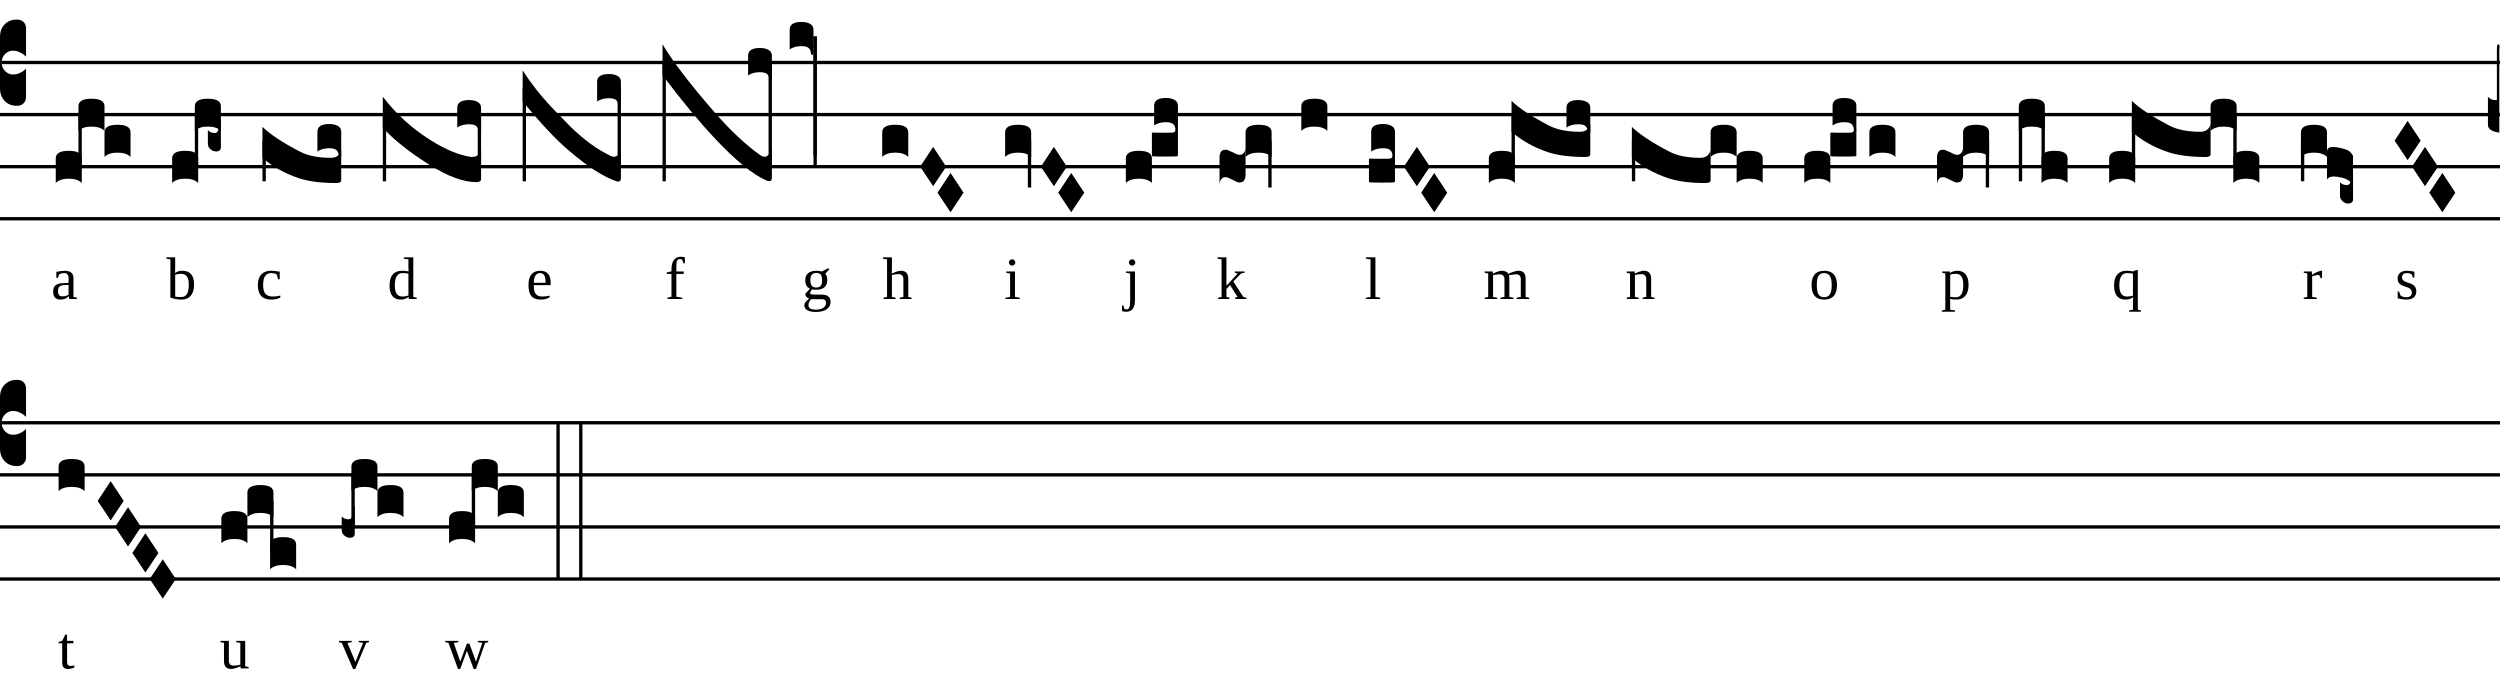
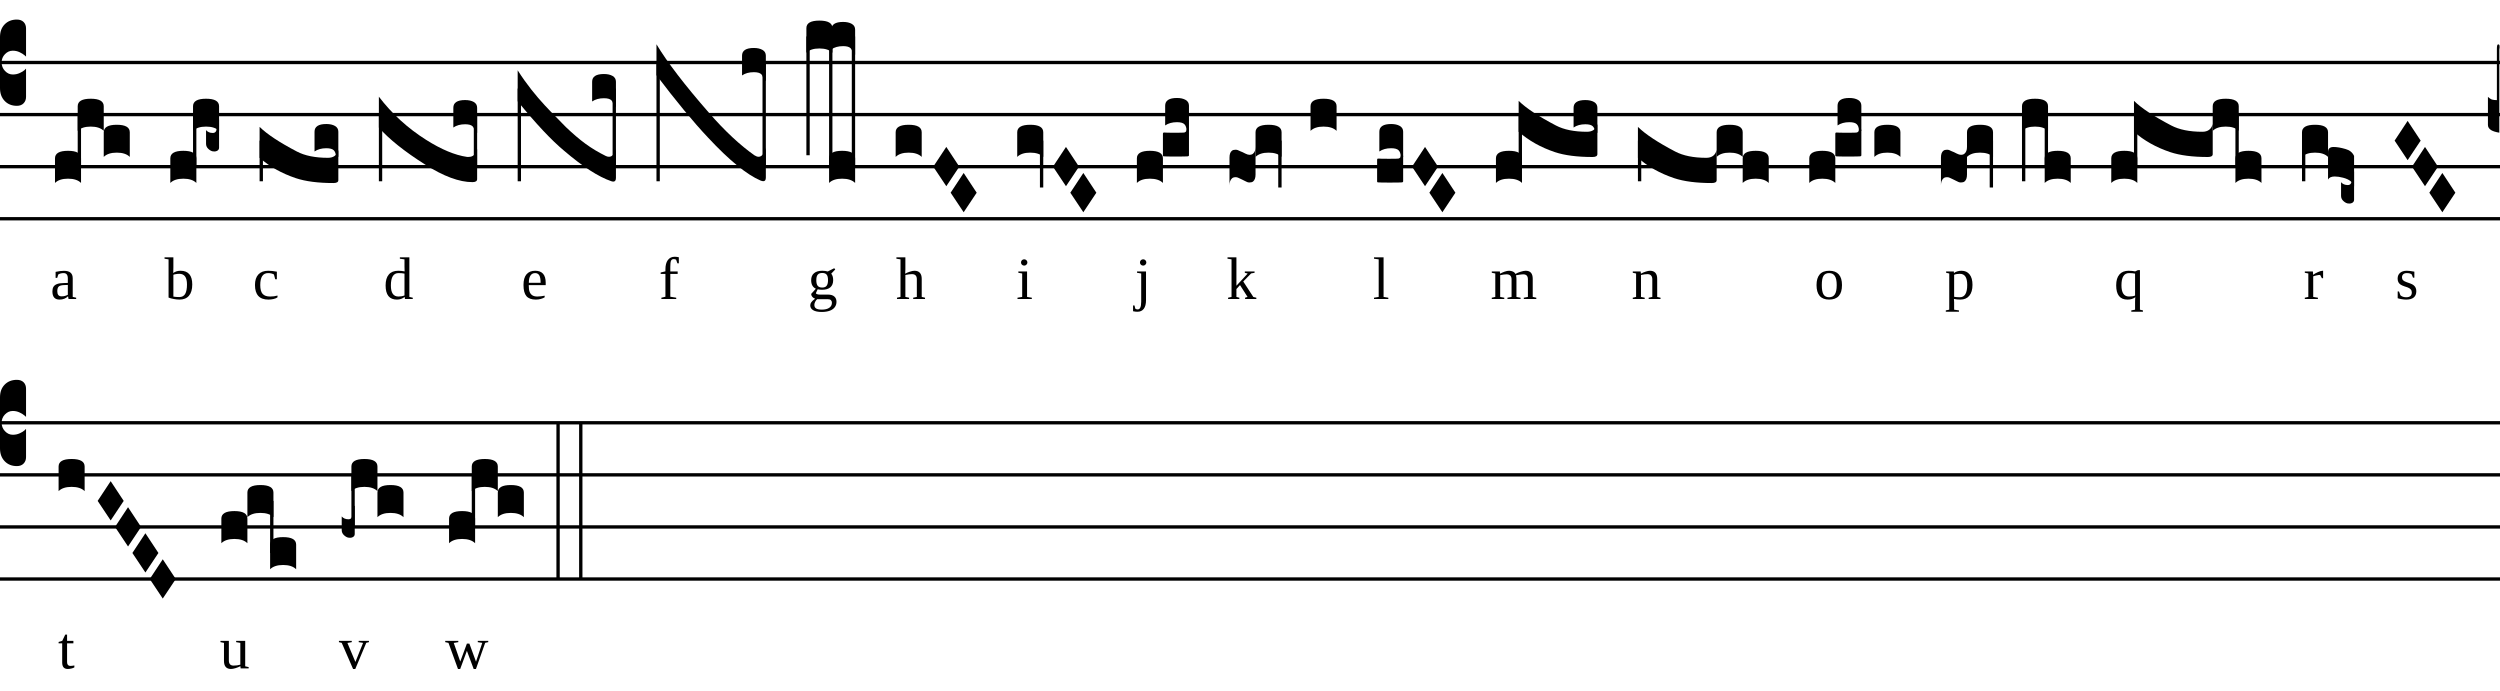
<svg xmlns="http://www.w3.org/2000/svg" xmlns:xlink="http://www.w3.org/1999/xlink" version="1.1" class="Exsurge ChantScore" width="600" height="165.743" viewBox="0 0 600 165.743">
  <g>
    <defs>
      <g id="PunctumQuadratum" class="glyph" transform="scale(0.0625)">
        <path d="M0-60.906c33.333 0 50 9.635 50 28.906v94.53C39.062 51.595 22.396 46.126 0 46.126s-39.063 5.47-50 16.406V-32c0-19.27 16.667-28.906 50-28.906z">
</path>
      </g>
      <g id="TerminatingDesLiquescent" class="glyph" transform="scale(0.0625)">
        <path d="M-9.375-48.156V-80.97H0V26.845c0 5.73-2.604 9.896-7.813 12.5-3.125 1.562-6.51 2.343-10.156 2.343-2.603 0-5.207-.26-7.81-.78-5.73-1.563-11.2-4.95-16.407-10.157C-47.398 25.542-50 19.292-50 12v-52.344c6.25 7.292 14.844 10.938 25.78 10.938 9.897 0 14.845-6.25 14.845-18.75z">
</path>
      </g>
      <g id="Porrectus1" class="glyph" transform="scale(0.0625)">
        <path d="M233.594 162.875c-58.855 0-107.032-6.25-144.53-18.75C34.895 125.895-11.46 99.855-50 66V-52.75C-21.354-24.625 26.302 6.885 92.97 41.78 123.697 57.928 163.54 66 212.5 66c21.354 0 34.635-9.896 39.844-29.688V151.94c0 7.29-6.25 10.937-18.75 10.937z">
</path>
      </g>
      <g id="None" class="glyph" transform="scale(0.0625)">
        <g>
</g>
      </g>
      <g id="PodatusUpperShort" class="glyph" transform="scale(0.0625)">
        <path d="M-46.094-63.78c13.542 0 24.61 2.473 33.203 7.42C-4.298-51.41 0-43.99 0-34.093V62h-9.375c0-10.938-2.604-19.14-7.812-24.61-5.21-5.468-14.844-8.203-28.907-8.202-18.23 0-33.333 4.166-45.312 12.5v-75.782c0-19.79 15.104-29.687 45.312-29.687z">
</path>
      </g>
      <g id="Porrectus2" class="glyph" transform="scale(0.0625)">
        <path d="M309.375 259.375c-50.52 0-110.938-22.396-181.25-67.188C48.437 141.667-10.938 94.272-50 50V-68.75C0-3.125 60.417 52.083 131.25 96.875c58.333 36.98 110.677 58.854 157.03 65.625h7.033c16.145 0 26.822-9.896 32.03-29.688v114.844c0 7.812-5.99 11.72-17.968 11.72z">
</path>
      </g>
      <g id="PodatusUpper" class="glyph" transform="scale(0.0625)">
        <path d="m-46.094-55.78c13.542 0 24.61 2.473 33.203 7.42c8.593 4.947 12.891 12.367 12.891 22.264v96.093h-9.375c0-10.938-2.604-19.14-7.812-24.61c-5.21-5.468-14.844-8.203-28.907-8.202c-18.23 0-33.333 4.166-45.312 12.5v-75.782c0-19.79 15.104-29.687 45.312-29.687z">
</path>
      </g>
      <g id="Porrectus3" class="glyph" transform="scale(0.0625)">
        <path d="M309.375 355.78c-48.96-16.666-109.115-55.468-180.47-116.405C79.428 198.23 19.793 134.687-50 48.75V-70C20 40 94.104 103.79 135.25 148.063 190 200 230 230 288.28 258.906c4.168 2.083 8.334 3.125 12.5 3.125 12.5 0 21.355-10.937 26.564-32.81v114.06c0 9.376-3.386 14.063-10.156 14.064-2.084 0-4.688-.522-7.813-1.563z">
</path>
      </g>
      <g id="Porrectus4" class="glyph" transform="scale(0.0625)">
        <path d="M350 453.438c-52.754-22.397-120-77.345-201.74-164.844C90.87 227.656 24.784 147.708-50 48.75V-70C-8.84-1.25 58.406 86.51 151.74 193.28c60.868 69.793 119.13 124.22 174.782 163.282 5.797 3.646 11.014 5.47 15.652 5.47 12.173 0 21.45-11.72 27.826-35.157V441.72c0 9.373-3.19 14.06-9.565 14.06-2.9 0-6.377-.78-10.435-2.342z">
</path>
      </g>
      <g id="PunctumInclinatum" class="glyph" transform="scale(0.0625)">
        <path d="M0-75.78L50 0 0 75-50 0 0-75.78z">
</path>
      </g>
      <g id="PodatusLowerShort" class="glyph" transform="scale(0.0625)">
        <path d="M-4.688-30.28c22.396 0 34.636-.262 36.72-.782 5.728-1.563 8.593-5.21 8.593-10.938H50v97.656c0 2.604-1.302 4.167-3.906 4.688-5.21.52-21.355.78-48.438.78-23.958 0-38.54-.26-43.75-.78-2.604 0-3.906-1.302-3.906-3.906v-82.032c0-3.646 1.302-5.468 3.906-5.468h2.344c2.604.52 15.625.78 39.063.78z">
</path>
      </g>
      <g id="OriscusAsc" class="glyph" transform="scale(0.0625)">
        <path d="M50 30.25c0 12.5-3.125 21.354-9.375 26.562-3.125 2.605-7.813 3.907-14.063 3.907-3.125 0-5.99-.522-8.593-1.564-2.605-1.04-5.6-2.474-8.986-4.297C5.6 53.035 2.734 51.603.39 50.56c-2.343-1.04-5.338-2.474-8.984-4.296-3.646-1.823-6.77-3.256-9.375-4.297-2.603-1.043-5.468-1.564-8.593-1.564-6.25 0-10.937 1.563-14.062 4.688C-46.875 50.824-50 59.677-50 71.656v-106.25c0-13.02 3.125-21.875 9.375-26.562 3.125-2.604 7.813-3.906 14.063-3.907 3.125 0 5.99.52 8.593 1.563 2.605 1.042 5.73 2.474 9.376 4.297 3.646 1.823 6.51 2.995 8.594 3.516l10.938 5.468c6.25 3.126 11.458 4.69 15.624 4.69 6.25 0 10.938-1.564 14.063-4.69C46.875-55.426 50-64.02 50-76V30.25z">
</path>
      </g>
      <g id="BeginningDesLiquescent" class="glyph" transform="scale(0.0625)">
        <path d="M-50-56.03c0-13.022 7.03-19.532 21.094-19.532 13.02 0 28.385 2.604 46.093 7.812C32.813-63.583 43.75-54.73 50-41.187V76C45.833 59.854 31.77 48.656 7.812 42.406c-11.98-3.125-22.656-4.687-32.03-4.687-13.022 0-21.615 3.905-25.782 11.718v-105.47z">
</path>
      </g>
      <g id="DoClef" class="glyph" transform="scale(0.0625)">
        <path d="M0 98.406V-97.688C0-118 5.99-134.275 17.97-146.516c11.978-12.24 27.603-18.36 46.874-18.36 10.937 0 19.53 3.126 25.78 9.376s9.376 14.583 9.376 25v107.813l-6.25-5.47c-4.167-3.645-10.287-7.42-18.36-11.327-8.072-3.907-16.796-5.86-26.17-5.86-11.46 0-21.486 4.427-30.08 13.282-8.593 8.854-12.89 19.53-12.89 32.03s4.297 23.308 12.89 32.423c8.594 9.115 18.62 13.672 30.08 13.672 9.374 0 18.098-1.822 26.17-5.468 8.073-3.646 14.193-7.292 18.36-10.938l6.25-6.25V132c0 9.896-3.125 18.1-9.375 24.61-6.25 6.51-14.844 9.765-25.78 9.765-19.272 0-34.897-6.25-46.876-18.75C5.99 135.125 0 118.72 0 98.405z">
</path>
      </g>
      <g id="CustosLong" class="glyph" transform="scale(0.0625)">
        <path d="M39.063-269.562c5.73-.52 7.29 6.25 4.687 20.312V69.5c-13.542-2.083-24.22-5.47-32.03-10.156C3.905 54.134 0 47.624 0 39.812V-68c5.73 5.208 10.677 8.594 14.844 10.156 5.73 1.563 12.24 2.344 19.53 2.344v-196.875c0-11.458 1.563-17.187 4.688-17.187z">
</path>
      </g>
      <style>svg.Exsurge .supertitle{fill:#000;font-family:Fake-{};font-size:18.667px;font-kerning:normal}svg.Exsurge .title{fill:#000;font-family:Fake-{};font-size:24px;font-kerning:normal}svg.Exsurge .subtitle{fill:#000;font-family:Fake-{};font-size:16px;font-kerning:normal}svg.Exsurge .textLeftRight{fill:#000;font-family:Fake-{};font-size:14.4px;font-kerning:normal}svg.Exsurge .annotation{fill:#000;font-family:Fake-{};font-size:10.667px;font-kerning:normal}svg.Exsurge .dropCap{fill:#000;font-family:Fake-{};font-size:64px;font-kerning:normal}svg.Exsurge .aboveLinesText{fill:#000;font-family:Fake-{};font-size:16px;font-kerning:normal}svg.Exsurge .choralSign{fill:#000;font-family:Fake-{};font-size:9.375px;font-kerning:normal}svg.Exsurge .lyric{fill:#000;font-family:Fake-{};font-size:14.4px;font-kerning:normal}svg.Exsurge .translation{fill:#000;font-family:Fake-{};font-size:12px;font-kerning:normal}</style>
    </defs>
    <g class="Titles">
</g>
    <g class="chantLine" transform="translate(0,58.75)" element-index="0">
      <g class="staffLines">
        <line x1="0" y1="-43.75" x2="600" y2="-43.75" stroke="#000" stroke-width="0.8" class="staffLine">
</line>
        <line x1="0" y1="-31.25" x2="600" y2="-31.25" stroke="#000" stroke-width="0.8" class="staffLine">
</line>
        <line x1="0" y1="-18.75" x2="600" y2="-18.75" stroke="#000" stroke-width="0.8" class="staffLine">
</line>
        <line x1="0" y1="-6.25" x2="600" y2="-6.25" stroke="#000" stroke-width="0.8" class="staffLine">
</line>
      </g>
      <g class="ChantNotationElement DoClef" transform="translate(0,0)">
        <use xlink:href="#DoClef" class="" source-index="1" element-index="-1" x="0" y="-43.75">
</use>
      </g>
-       <g class="ChantNotationElement Torculus" transform="translate(13.37991,0)">
+       <g class="ChantNotationElement Torculus" transform="translate(13.19854,0)">
        <text source-index="5" x="-1.123" y="13.012" class="lyric" text-anchor="start" style="">
          <tspan source-index="0" style="">a</tspan>
        </text>
        <use xlink:href="#PunctumQuadratum" class=" note" source-index="7" element-index="0" id="note-1" x="3.125" y="-18.75">
</use>
        <rect x="5.45" y="-31.25" width="0.8" height="12.5" fill="#000" class="neumeLine">
</rect>
        <use xlink:href="#PunctumQuadratum" class=" note" source-index="8" element-index="1" id="note-2" x="8.575" y="-31.25">
</use>
        <use xlink:href="#PunctumQuadratum" class=" note" source-index="9" element-index="2" id="note-3" x="14.825" y="-25">
</use>
      </g>
-       <g class="ChantNotationElement Torculus" transform="translate(41.31177,0)">
+       <g class="ChantNotationElement Torculus" transform="translate(40.87649,0)">
        <text source-index="12" x="-1.389" y="13.012" class="lyric" text-anchor="start" style="">
          <tspan source-index="0" style="">b</tspan>
        </text>
        <use xlink:href="#PunctumQuadratum" class=" note" source-index="14" element-index="3" id="note-4" x="3.125" y="-18.75">
</use>
        <rect x="5.45" y="-31.25" width="0.8" height="12.5" fill="#000" class="neumeLine">
</rect>
        <use xlink:href="#PunctumQuadratum" class=" note" source-index="15" element-index="4" id="note-5" x="8.575" y="-31.25">
</use>
        <use xlink:href="#TerminatingDesLiquescent" class=" note" source-index="16" element-index="5" id="note-6" x="11.7" y="-25">
</use>
      </g>
-       <g class="ChantNotationElement Porrectus" transform="translate(62.99364,0)">
+       <g class="ChantNotationElement Porrectus" transform="translate(62.30444,0)">
        <text source-index="20" x="-1.656" y="13.012" class="lyric" text-anchor="start" style="">
          <tspan source-index="0" style="">c</tspan>
        </text>
        <rect x="0" y="-25" width="0.8" height="9.757" fill="#000" class="neumeLine">
</rect>
        <use xlink:href="#Porrectus1" class=" note porrectus porrectus-start" source-index="22" element-index="6" id="note-7" x="3.125" y="-25" transform="scale(1,1)">
</use>
        <use xlink:href="#None" class=" note porrectus porrectus-end" source-index="23" element-index="7" id="note-8" x="18.896" y="-18.75">
</use>
        <use xlink:href="#PodatusUpperShort" class=" note" source-index="24" element-index="8" id="note-9" x="18.896" y="-25">
</use>
      </g>
-       <g class="ChantNotationElement Porrectus" transform="translate(91.87201,0)">
+       <g class="ChantNotationElement Porrectus" transform="translate(90.92889,0)">
        <text source-index="27" x="1.102" y="13.012" class="lyric" text-anchor="start" style="">
          <tspan source-index="0" style="">d</tspan>
        </text>
        <rect x="0" y="-31.25" width="0.8" height="16.007" fill="#000" class="neumeLine">
</rect>
        <use xlink:href="#Porrectus2" class=" note porrectus porrectus-start" source-index="29" element-index="9" id="note-10" x="3.125" y="-31.25" transform="scale(1,1)">
</use>
        <use xlink:href="#None" class=" note porrectus porrectus-end" source-index="30" element-index="10" id="note-11" x="23.584" y="-18.75">
</use>
        <rect x="22.784" y="-31.25" width="0.8" height="12.5" fill="#000" class="neumeLine">
</rect>
        <use xlink:href="#PodatusUpper" class=" note" source-index="31" element-index="11" id="note-12" x="23.584" y="-31.25">
</use>
      </g>
-       <g class="ChantNotationElement Porrectus" transform="translate(125.4378,0)">
+       <g class="ChantNotationElement Porrectus" transform="translate(124.2408,0)">
        <text source-index="34" x="0.835" y="13.012" class="lyric" text-anchor="start" style="">
          <tspan source-index="0" style="">e</tspan>
        </text>
        <rect x="0" y="-37.5" width="0.8" height="22.257" fill="#000" class="neumeLine">
</rect>
        <use xlink:href="#Porrectus3" class=" note porrectus porrectus-start" source-index="36" element-index="12" id="note-13" x="3.125" y="-37.5" transform="scale(1,1)">
</use>
        <use xlink:href="#None" class=" note porrectus porrectus-end" source-index="37" element-index="13" id="note-14" x="23.584" y="-18.75">
</use>
        <rect x="22.784" y="-37.5" width="0.8" height="18.75" fill="#000" class="neumeLine">
</rect>
        <use xlink:href="#PodatusUpper" class=" note" source-index="38" element-index="14" id="note-15" x="23.584" y="-37.5">
</use>
      </g>
-       <g class="ChantNotationElement Porrectus" transform="translate(159.0037,0)">
+       <g class="ChantNotationElement Porrectus" transform="translate(157.5527,0)">
        <text source-index="41" x="0.569" y="13.012" class="lyric" text-anchor="start" style="">
          <tspan source-index="0" style="">f</tspan>
        </text>
        <rect x="0" y="-43.75" width="0.8" height="28.507" fill="#000" class="neumeLine">
</rect>
        <use xlink:href="#Porrectus4" class=" note porrectus porrectus-start" source-index="43" element-index="15" id="note-16" x="3.125" y="-43.75" transform="scale(1,1)">
</use>
        <use xlink:href="#None" class=" note porrectus porrectus-end" source-index="44" element-index="16" id="note-17" x="26.25" y="-18.75">
</use>
        <rect x="25.45" y="-43.75" width="0.8" height="25" fill="#000" class="neumeLine">
</rect>
        <use xlink:href="#PodatusUpper" class=" note" source-index="45" element-index="17" id="note-18" x="26.25" y="-43.75">
</use>
      </g>
-       <g class="ChantNotationElement Porrectus" transform="translate(195.2355,0)">
-         <text source-index="48" x="-2.822" y="13.012" class="lyric" text-anchor="start" style="">
+       <g class="ChantNotationElement Porrectus" transform="translate(193.5307,0)">
+         <text source-index="48" x="0.303" y="13.012" class="lyric" text-anchor="start" style="">
          <tspan source-index="0" style="">g</tspan>
        </text>
        <rect x="0" y="-50" width="0.8" height="28.507" fill="#000" class="neumeLine">
</rect>
-         <use xlink:href="#None" class=" note porrectus porrectus-end" source-index="50" element-index="18" id="note-19" x="0" y="-50">
- </use>
-         <use xlink:href="#None" class=" note porrectus porrectus-end" source-index="51" element-index="19" id="note-20" x="0" y="-18.75">
- </use>
-         <rect x="0" y="-50" width="0.8" height="31.25" fill="#000" class="neumeLine">
- </rect>
-         <use xlink:href="#PodatusUpper" class=" note" source-index="52" element-index="20" id="note-21" x="0" y="-50">
- </use>
-       </g>
-       <g class="ChantNotationElement Punctum" transform="translate(211.7303,0)">
+         <use xlink:href="#PunctumQuadratum" class=" note" source-index="50" element-index="18" id="note-19" x="3.125" y="-50">
+ </use>
+         <rect x="5.45" y="-50" width="0.8" height="31.25" fill="#000" class="neumeLine">
+ </rect>
+         <use xlink:href="#PunctumQuadratum" class=" note" source-index="51" element-index="19" id="note-20" x="8.575" y="-18.75">
+ </use>
+         <rect x="10.9" y="-50" width="0.8" height="31.25" fill="#000" class="neumeLine">
+ </rect>
+         <use xlink:href="#PodatusUpper" class=" note" source-index="52" element-index="20" id="note-21" x="11.7" y="-50">
+ </use>
+       </g>
+       <g class="ChantNotationElement Punctum" transform="translate(214.9586,0)">
        <text source-index="55" x="0.036" y="13.012" class="lyric" text-anchor="start" style="">
          <tspan source-index="0" style="">h</tspan>
        </text>
        <use xlink:href="#PunctumQuadratum" class=" note" source-index="57" element-index="21" id="note-22" x="3.125" y="-25">
</use>
      </g>
-       <g class="ChantNotationElement PunctaInclinata" transform="translate(220.8323,0)">
+       <g class="ChantNotationElement PunctaInclinata" transform="translate(223.9881,0)">
        <use xlink:href="#PunctumInclinatum" class=" note" source-index="58" element-index="22" id="note-23" x="3.125" y="-18.75">
</use>
        <use xlink:href="#PunctumInclinatum" class=" note" source-index="59" element-index="23" id="note-24" x="7.292" y="-12.5">
</use>
      </g>
-       <g class="ChantNotationElement Climacus" transform="translate(241.2308,0)">
+       <g class="ChantNotationElement Climacus" transform="translate(244.1327,0)">
        <text source-index="62" x="-0.23" y="13.012" class="lyric" text-anchor="start" style="">
          <tspan source-index="0" style="">i</tspan>
        </text>
        <use xlink:href="#PunctumQuadratum" class=" note" source-index="64" element-index="24" id="note-25" x="3.125" y="-25">
</use>
        <rect x="5.45" y="-25" width="0.8" height="11.25" fill="#000" class="neumeLine">
</rect>
        <use xlink:href="#PunctumInclinatum" class=" note" source-index="66" element-index="25" id="note-26" x="11.7" y="-18.75">
</use>
        <use xlink:href="#PunctumInclinatum" class=" note" source-index="67" element-index="26" id="note-27" x="15.867" y="-12.5">
</use>
      </g>
-       <g class="ChantNotationElement Scandicus" transform="translate(270.2043,0)">
+       <g class="ChantNotationElement Scandicus" transform="translate(272.8523,0)">
        <text source-index="70" x="-0.497" y="13.012" class="lyric" text-anchor="start" style="">
          <tspan source-index="0" style="">j</tspan>
        </text>
        <use xlink:href="#PunctumQuadratum" class=" note" source-index="72" element-index="27" id="note-28" x="3.125" y="-18.75">
</use>
        <use xlink:href="#PodatusLowerShort" class=" note" source-index="73" element-index="28" id="note-29" x="9.375" y="-25">
</use>
        <use xlink:href="#PodatusUpperShort" class=" note" source-index="74" element-index="29" id="note-30" x="12.5" y="-31.25">
</use>
      </g>
-       <g class="ChantNotationElement PesQuassus" transform="translate(292.6862,0)">
+       <g class="ChantNotationElement PesQuassus" transform="translate(295.0802,0)">
        <text source-index="77" x="-0.763" y="13.012" class="lyric" text-anchor="start" style="">
          <tspan source-index="0" style="">k</tspan>
        </text>
        <use xlink:href="#OriscusAsc" class=" note" source-index="79" element-index="30" id="note-31" x="3.125" y="-18.75">
</use>
        <use xlink:href="#PunctumQuadratum" class=" note" source-index="81" element-index="31" id="note-32" x="9.375" y="-25">
</use>
        <rect x="11.7" y="-25" width="0.8" height="11.25" fill="#000" class="neumeLine">
</rect>
      </g>
-       <g class="ChantNotationElement Punctum" transform="translate(312.3161,0)">
+       <g class="ChantNotationElement Punctum" transform="translate(314.5288,0)">
        <use xlink:href="#PunctumQuadratum" class=" note" source-index="82" element-index="32" id="note-33" x="3.125" y="-31.25">
</use>
      </g>
-       <g class="ChantNotationElement PesSubpunctis" transform="translate(328.548,0)">
+       <g class="ChantNotationElement PesSubpunctis" transform="translate(330.5067,0)">
        <text source-index="85" x="-1.029" y="13.012" class="lyric" text-anchor="start" style="">
          <tspan source-index="0" style="">l</tspan>
        </text>
        <use xlink:href="#PodatusLowerShort" class=" note" source-index="87" element-index="33" id="note-34" x="3.125" y="-18.75">
</use>
        <use xlink:href="#PodatusUpperShort" class=" note" source-index="88" element-index="34" id="note-35" x="6.25" y="-25">
</use>
        <use xlink:href="#PunctumInclinatum" class=" note" source-index="89" element-index="35" id="note-36" x="11.5" y="-18.75">
</use>
        <use xlink:href="#PunctumInclinatum" class=" note" source-index="90" element-index="36" id="note-37" x="15.667" y="-12.5">
</use>
      </g>
-       <g class="ChantNotationElement TorculusResupinus" transform="translate(357.3215,0)">
+       <g class="ChantNotationElement TorculusResupinus" transform="translate(359.0264,0)">
        <text source-index="93" x="-1.296" y="13.012" class="lyric" text-anchor="start" style="">
          <tspan source-index="0" style="">m</tspan>
        </text>
        <use xlink:href="#PunctumQuadratum" class=" note" source-index="95" element-index="37" id="note-38" x="3.125" y="-18.75">
</use>
        <rect x="5.45" y="-31.25" width="0.8" height="12.5" fill="#000" class="neumeLine">
</rect>
        <use xlink:href="#Porrectus1" class=" note porrectus porrectus-start" source-index="96" element-index="38" id="note-39" x="8.575" y="-31.25" transform="scale(1,1)">
</use>
        <use xlink:href="#None" class=" note porrectus porrectus-end" source-index="97" element-index="39" id="note-40" x="24.346" y="-25">
</use>
        <use xlink:href="#PodatusUpper" class=" note" source-index="98" element-index="40" id="note-41" x="24.346" y="-31.25">
</use>
      </g>
-       <g class="ChantNotationElement PorrectusFlexus" transform="translate(391.6499,0)">
+       <g class="ChantNotationElement PorrectusFlexus" transform="translate(393.1008,0)">
        <text source-index="101" x="-1.562" y="13.012" class="lyric" text-anchor="start" style="">
          <tspan source-index="0" style="">n</tspan>
        </text>
        <rect x="0" y="-25" width="0.8" height="9.757" fill="#000" class="neumeLine">
</rect>
        <use xlink:href="#Porrectus1" class=" note porrectus porrectus-start" source-index="103" element-index="41" id="note-42" x="3.125" y="-25" transform="scale(1,1)">
</use>
        <use xlink:href="#None" class=" note porrectus porrectus-end" source-index="104" element-index="42" id="note-43" x="18.896" y="-18.75">
</use>
        <use xlink:href="#PunctumQuadratum" class=" note" source-index="105" element-index="43" id="note-44" x="22.021" y="-25">
</use>
        <use xlink:href="#PunctumQuadratum" class=" note" source-index="106" element-index="44" id="note-45" x="28.271" y="-18.75">
</use>
      </g>
-       <g class="ChantNotationElement ScandicusFlexus" transform="translate(433.0282,0)">
+       <g class="ChantNotationElement ScandicusFlexus" transform="translate(434.2253,0)">
        <text source-index="109" x="1.195" y="13.012" class="lyric" text-anchor="start" style="">
          <tspan source-index="0" style="">o</tspan>
        </text>
        <use xlink:href="#PunctumQuadratum" class=" note" source-index="111" element-index="45" id="note-46" x="3.125" y="-18.75">
</use>
        <use xlink:href="#PodatusLowerShort" class=" note" source-index="112" element-index="46" id="note-47" x="9.375" y="-25">
</use>
        <use xlink:href="#PodatusUpperShort" class=" note" source-index="113" element-index="47" id="note-48" x="12.5" y="-31.25">
</use>
        <use xlink:href="#PunctumQuadratum" class=" note" source-index="114" element-index="48" id="note-49" x="18.75" y="-25">
</use>
      </g>
-       <g class="ChantNotationElement PesQuassus" transform="translate(464.8851,0)">
+       <g class="ChantNotationElement PesQuassus" transform="translate(465.8282,0)">
        <text source-index="117" x="0.929" y="13.012" class="lyric" text-anchor="start" style="">
          <tspan source-index="0" style="">p</tspan>
        </text>
        <use xlink:href="#OriscusAsc" class=" note" source-index="119" element-index="49" id="note-50" x="3.125" y="-18.75">
</use>
        <use xlink:href="#PunctumQuadratum" class=" note" source-index="121" element-index="50" id="note-51" x="9.375" y="-25">
</use>
        <rect x="11.7" y="-25" width="0.8" height="11.25" fill="#000" class="neumeLine">
</rect>
      </g>
-       <g class="ChantNotationElement Clivis" transform="translate(484.515,0)">
+       <g class="ChantNotationElement Clivis" transform="translate(485.2767,0)">
        <rect x="0" y="-31.25" width="0.8" height="16.007" fill="#000" class="neumeLine">
</rect>
        <use xlink:href="#PunctumQuadratum" class=" note" source-index="122" element-index="51" id="note-52" x="3.125" y="-31.25">
</use>
        <rect x="5.45" y="-31.25" width="0.8" height="12.5" fill="#000" class="neumeLine">
</rect>
        <use xlink:href="#PunctumQuadratum" class=" note" source-index="123" element-index="52" id="note-53" x="8.575" y="-18.75">
</use>
      </g>
-       <g class="ChantNotationElement TorculusResupinusFlexus" transform="translate(506.1969,0)">
+       <g class="ChantNotationElement TorculusResupinusFlexus" transform="translate(506.7047,0)">
        <text source-index="126" x="0.663" y="13.012" class="lyric" text-anchor="start" style="">
          <tspan source-index="0" style="">q</tspan>
        </text>
        <use xlink:href="#PunctumQuadratum" class=" note" source-index="128" element-index="53" id="note-54" x="3.125" y="-18.75">
</use>
        <rect x="5.45" y="-31.25" width="0.8" height="12.5" fill="#000" class="neumeLine">
</rect>
        <use xlink:href="#Porrectus1" class=" note porrectus porrectus-start" source-index="129" element-index="54" id="note-55" x="8.575" y="-31.25" transform="scale(1,1)">
</use>
        <use xlink:href="#None" class=" note porrectus porrectus-end" source-index="130" element-index="55" id="note-56" x="24.346" y="-25">
</use>
        <use xlink:href="#PunctumQuadratum" class=" note" source-index="131" element-index="56" id="note-57" x="27.471" y="-31.25">
</use>
        <rect x="29.796" y="-31.25" width="0.8" height="12.5" fill="#000" class="neumeLine">
</rect>
        <use xlink:href="#PunctumQuadratum" class=" note" source-index="132" element-index="57" id="note-58" x="32.921" y="-18.75">
</use>
      </g>
-       <g class="ChantNotationElement Ancus" transform="translate(552.2252,0)">
+       <g class="ChantNotationElement Ancus" transform="translate(552.4792,0)">
        <text source-index="135" x="0.396" y="13.012" class="lyric" text-anchor="start" style="">
          <tspan source-index="0" style="">r</tspan>
        </text>
        <rect x="0" y="-25" width="0.8" height="9.757" fill="#000" class="neumeLine">
</rect>
        <use xlink:href="#PunctumQuadratum" class=" note" source-index="137" element-index="58" id="note-59" x="3.125" y="-25">
</use>
        <use xlink:href="#BeginningDesLiquescent" class=" note" source-index="138" element-index="59" id="note-60" x="9.375" y="-18.75">
</use>
        <use xlink:href="#TerminatingDesLiquescent" class=" note" source-index="139" element-index="60" id="note-61" x="12.5" y="-12.5">
</use>
      </g>
      <g class="ChantNotationElement PunctaInclinata" transform="translate(574.7071,0)">
        <text source-index="143" x="0.13" y="13.012" class="lyric" text-anchor="start" style="">
          <tspan source-index="0" style="">s</tspan>
        </text>
        <use xlink:href="#PunctumInclinatum" class=" note" source-index="145" element-index="61" id="note-62" x="3.125" y="-25">
</use>
        <use xlink:href="#PunctumInclinatum" class=" note" source-index="146" element-index="62" id="note-63" x="7.292" y="-18.75">
</use>
        <use xlink:href="#PunctumInclinatum" class=" note" source-index="147" element-index="63" id="note-64" x="11.458" y="-12.5">
</use>
      </g>
      <g class="ChantNotationElement Custos" transform="translate(597.1029,0)">
        <use xlink:href="#CustosLong" class="" x="0" y="-31.25">
</use>
      </g>
    </g>
    <g class="chantLine" transform="translate(0,145.215)" element-index="1">
      <g class="staffLines">
        <line x1="0" y1="-43.75" x2="600" y2="-43.75" stroke="#000" stroke-width="0.8" class="staffLine">
</line>
        <line x1="0" y1="-31.25" x2="600" y2="-31.25" stroke="#000" stroke-width="0.8" class="staffLine">
</line>
        <line x1="0" y1="-18.75" x2="600" y2="-18.75" stroke="#000" stroke-width="0.8" class="staffLine">
</line>
        <line x1="0" y1="-6.25" x2="600" y2="-6.25" stroke="#000" stroke-width="0.8" class="staffLine">
</line>
      </g>
      <g class="ChantNotationElement DoClef" transform="translate(0,0)">
        <use xlink:href="#DoClef" class="" source-index="1" element-index="-1" x="0" y="-43.75">
</use>
      </g>
      <g class="ChantNotationElement Punctum" transform="translate(14.0625,0)">
        <text source-index="150" x="-0.137" y="15.2" class="lyric" text-anchor="start" style="">
          <tspan source-index="0" style="">t</tspan>
        </text>
        <use xlink:href="#PunctumQuadratum" class=" note" source-index="152" element-index="64" id="note-65" x="3.125" y="-31.25">
</use>
      </g>
      <g class="ChantNotationElement PunctaInclinata" transform="translate(23.4375,0)">
        <use xlink:href="#PunctumInclinatum" class=" note" source-index="153" element-index="65" id="note-66" x="3.125" y="-25">
</use>
        <use xlink:href="#PunctumInclinatum" class=" note" source-index="154" element-index="66" id="note-67" x="7.292" y="-18.75">
</use>
        <use xlink:href="#PunctumInclinatum" class=" note" source-index="155" element-index="67" id="note-68" x="11.458" y="-12.5">
</use>
        <use xlink:href="#PunctumInclinatum" class=" note" source-index="156" element-index="68" id="note-69" x="15.625" y="-6.25">
</use>
      </g>
      <g class="ChantNotationElement Torculus" transform="translate(53.125,0)">
        <text source-index="159" x="-0.403" y="15.2" class="lyric" text-anchor="start" style="">
          <tspan source-index="0" style="">u</tspan>
        </text>
        <use xlink:href="#PunctumQuadratum" class=" note" source-index="161" element-index="69" id="note-70" x="3.125" y="-18.75">
</use>
        <use xlink:href="#PunctumQuadratum" class=" note" source-index="162" element-index="70" id="note-71" x="9.375" y="-25">
</use>
        <rect x="11.7" y="-25" width="0.8" height="12.5" fill="#000" class="neumeLine">
</rect>
        <use xlink:href="#PunctumQuadratum" class=" note" source-index="163" element-index="71" id="note-72" x="14.825" y="-12.5">
</use>
      </g>
      <g class="ChantNotationElement Torculus" transform="translate(82.0125,0)">
        <text source-index="166" x="-0.669" y="15.2" class="lyric" text-anchor="start" style="">
          <tspan source-index="0" style="">v</tspan>
        </text>
        <use xlink:href="#TerminatingDesLiquescent" class=" note" source-index="168" element-index="72" id="note-73" x="3.125" y="-18.75">
</use>
        <rect x="2.325" y="-31.25" width="0.8" height="12.5" fill="#000" class="neumeLine">
</rect>
        <use xlink:href="#PunctumQuadratum" class=" note" source-index="170" element-index="73" id="note-74" x="5.45" y="-31.25">
</use>
        <use xlink:href="#PunctumQuadratum" class=" note" source-index="171" element-index="74" id="note-75" x="11.7" y="-25">
</use>
      </g>
      <g class="ChantNotationElement Torculus" transform="translate(107.775,0)">
        <text source-index="174" x="-0.936" y="15.2" class="lyric" text-anchor="start" style="">
          <tspan source-index="0" style="">w</tspan>
        </text>
        <use xlink:href="#PunctumQuadratum" class=" note" source-index="176" element-index="75" id="note-76" x="3.125" y="-18.75">
</use>
        <rect x="5.45" y="-31.25" width="0.8" height="12.5" fill="#000" class="neumeLine">
</rect>
        <use xlink:href="#PunctumQuadratum" class=" note" source-index="177" element-index="76" id="note-77" x="8.575" y="-31.25">
</use>
        <use xlink:href="#PunctumQuadratum" class=" note" source-index="179" element-index="77" id="note-78" x="14.825" y="-25">
</use>
      </g>
      <g class="ChantNotationElement DoubleBar" transform="translate(133.5375,0)">
        <rect x="0" y="-43.75" width="0.8" height="37.5" fill="#000" class="dividerLine" source-index="183" element-index="78" source="[object Object]">
</rect>
        <rect x="5.45" y="-43.75" width="0.8" height="37.5" fill="#000" class="dividerLine" source-index="183" element-index="78" source="[object Object]">
</rect>
      </g>
    </g>
  </g>
</svg>
